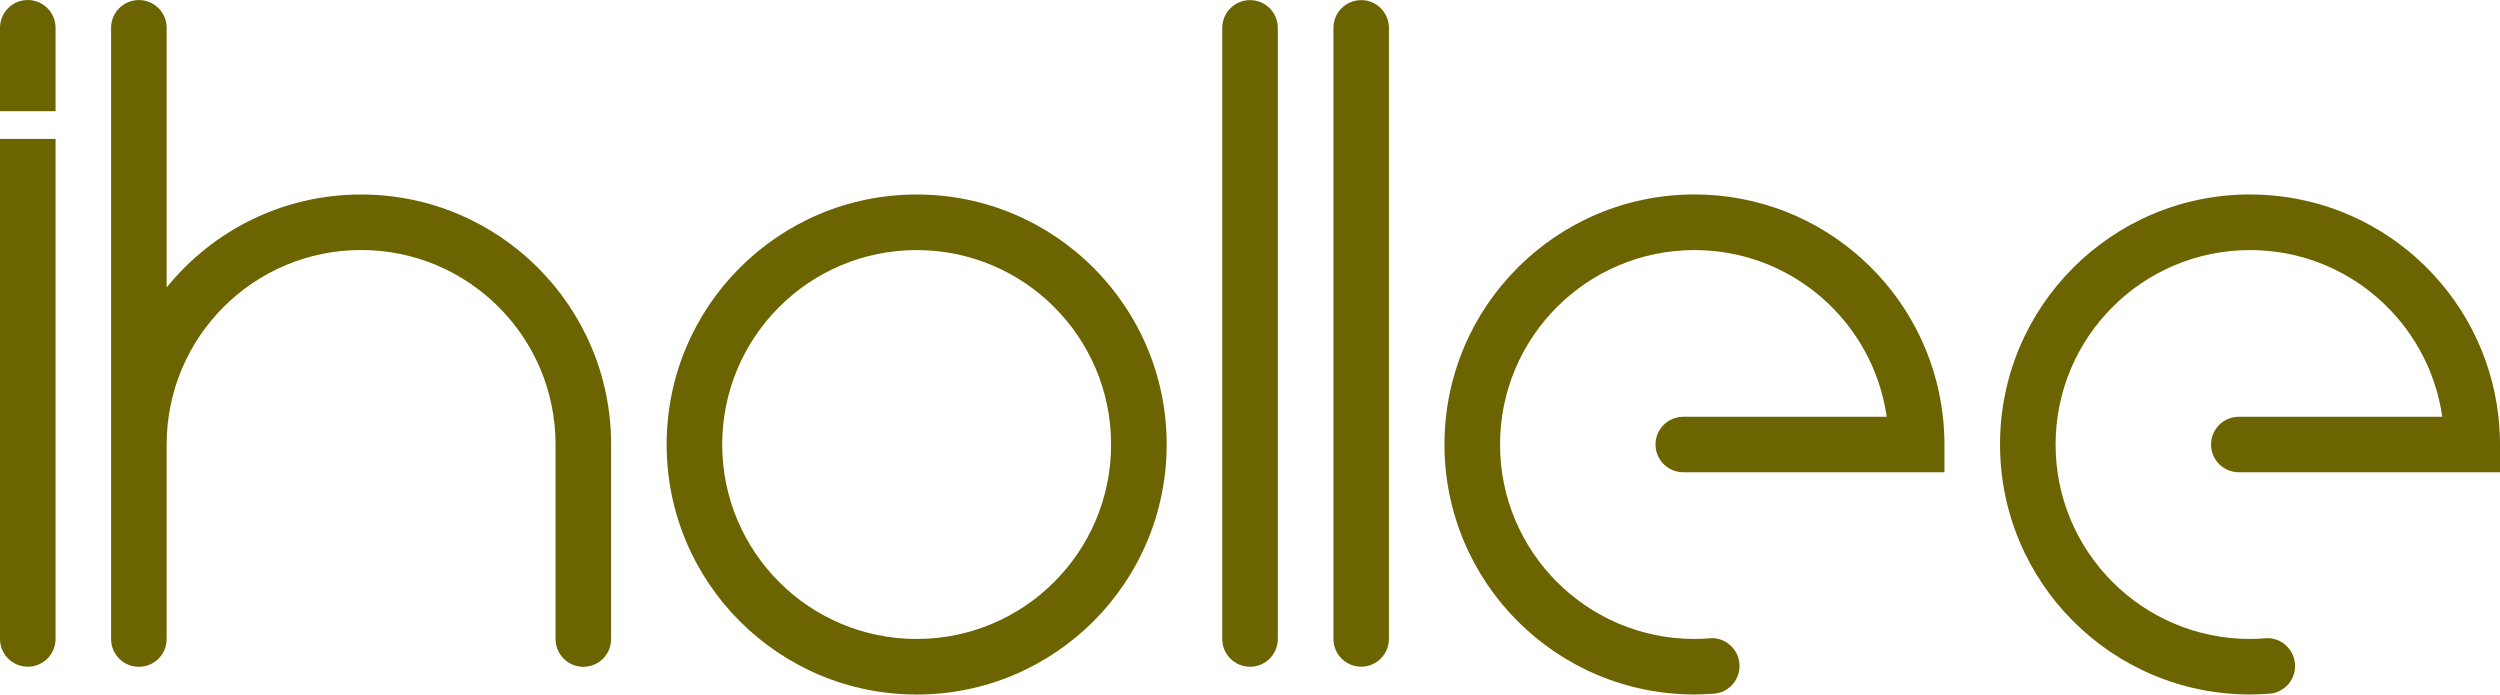
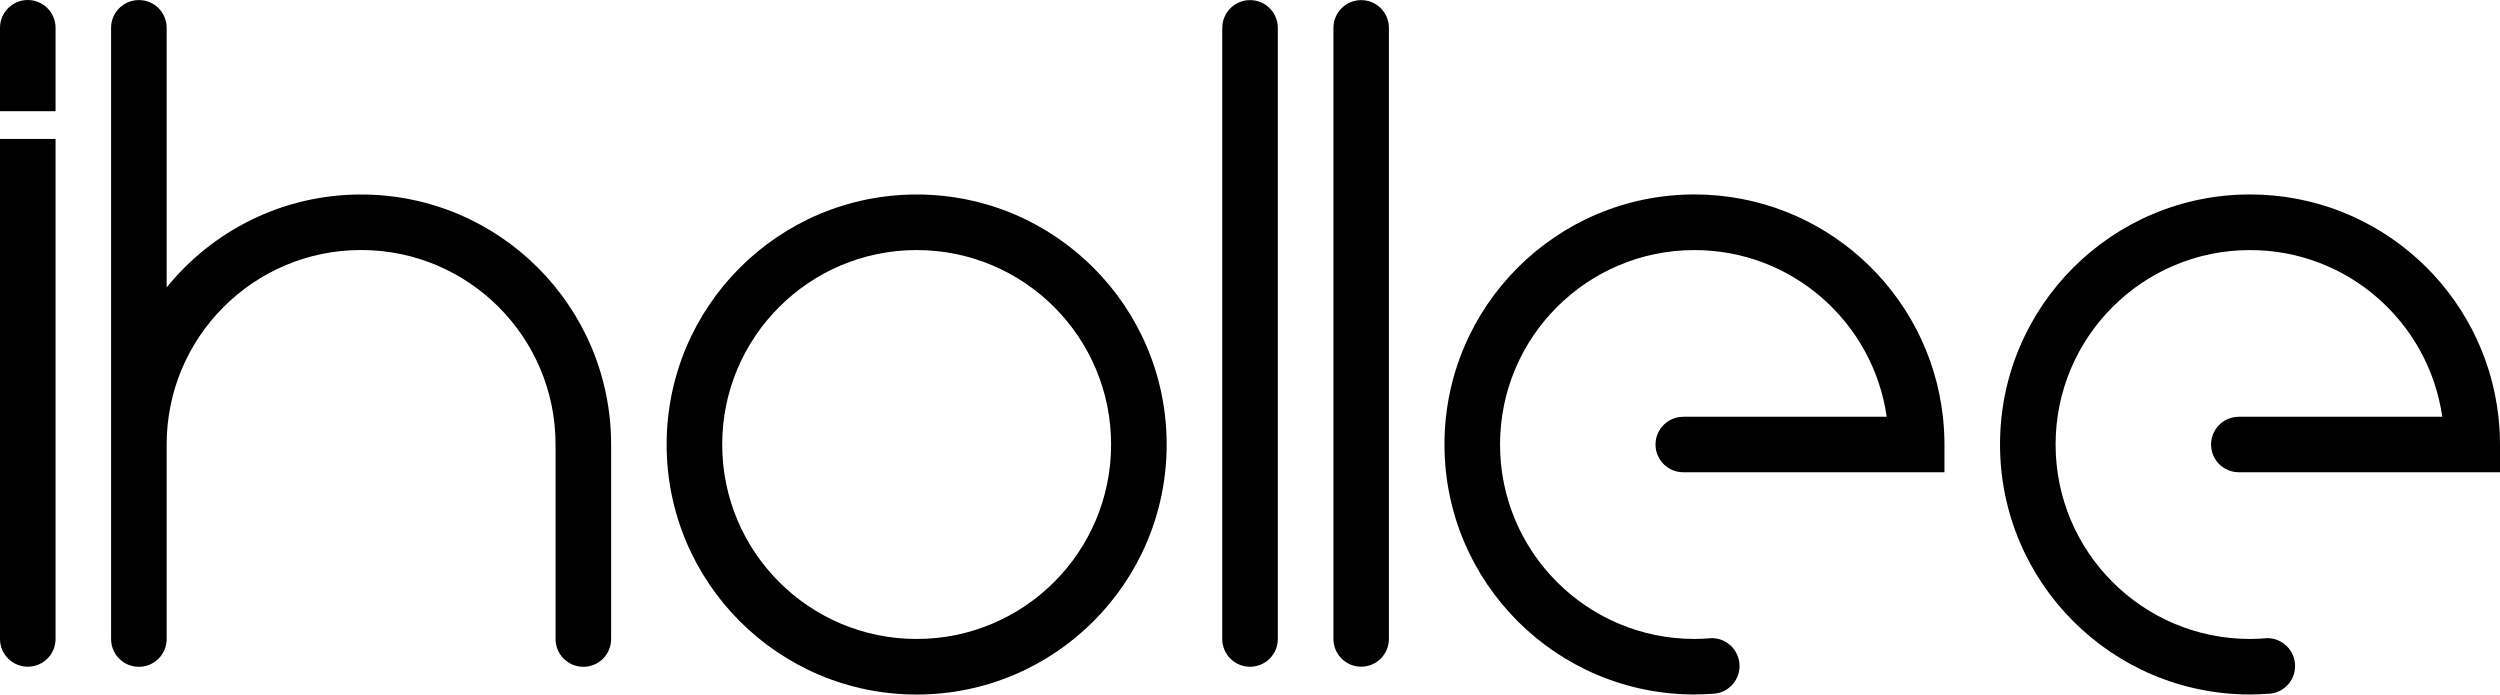
<svg xmlns="http://www.w3.org/2000/svg" id="Layer_2" data-name="Layer 2" viewBox="0 0 448.97 124.72">
  <defs>
    <style>
      .cls-1 {
-         fill: #6c6400;
+         fill: #currentColor;
        stroke-width: 0px;
      }
    </style>
  </defs>
  <g id="_레이어_1" data-name="레이어 1">
    <g>
      <path class="cls-1" d="M164.62,34.93c-24.8,0-44.9,20.1-44.9,44.9s20.1,44.9,44.9,44.9,44.9-20.1,44.9-44.9-20.1-44.9-44.9-44.9M164.62,114.75c-19.29,0-34.92-15.63-34.92-34.92s15.63-34.92,34.92-34.92,34.92,15.63,34.92,34.92-15.63,34.92-34.92,34.92" />
      <path class="cls-1" d="M4.99,0C2.23,0,0,2.24,0,5v14.97h9.98V5C9.98,2.24,7.74,0,4.99,0" />
      <path class="cls-1" d="M249.43,5c0-2.75-2.23-4.98-4.98-4.98s-4.98,2.23-4.98,4.98h0v109.75h0c0,2.75,2.23,4.98,4.98,4.98s4.98-2.23,4.98-4.98V5Z" />
      <path class="cls-1" d="M349.2,84.81v-4.99c0-1.69-.1-3.35-.28-4.99-2.48-22.45-21.51-39.91-44.61-39.91-24.8,0-44.9,20.1-44.9,44.9s20.1,44.9,44.9,44.9c1.05,0,2.08-.05,3.11-.12h0c2.75,0,4.98-2.24,4.98-4.99s-2.23-5.01-4.98-5.01c-1.03.09-2.06.15-3.11.15h0c-19.29,0-34.92-15.63-34.92-34.92s15.63-34.92,34.92-34.92c17.59,0,32.1,13.02,34.52,29.93h-36.54s0,.01,0,.01c-2.75,0-4.98,2.23-4.98,4.98s2.23,4.98,4.98,4.98c0,0,0,0,0,0h0s46.91,0,46.91,0Z" />
      <path class="cls-1" d="M448.97,84.81v-4.99c0-1.69-.1-3.35-.28-4.99-2.48-22.45-21.51-39.91-44.61-39.91-24.8,0-44.9,20.1-44.9,44.9s20.1,44.9,44.9,44.9c1.05,0,2.08-.05,3.11-.12h0c2.75,0,4.98-2.24,4.98-4.99s-2.23-5.01-4.98-5.01c-1.03.09-2.06.15-3.11.15h0c-19.29,0-34.92-15.63-34.92-34.92s15.63-34.92,34.92-34.92c17.59,0,32.1,13.02,34.52,29.93h-36.54s0,.01,0,.01c-2.75,0-4.98,2.23-4.98,4.98s2.23,4.98,4.98,4.98c0,0,0,0,0,0h0s46.91,0,46.91,0Z" />
      <path class="cls-1" d="M224.49.02c-2.75,0-4.98,2.23-4.98,4.98h-.01v109.75c0,2.76,2.23,4.99,4.99,4.99s4.99-2.23,4.99-4.99V5c0-2.75-2.23-4.98-4.98-4.98" />
      <path class="cls-1" d="M0,24.95v89.79c0,2.76,2.23,4.99,4.99,4.99s4.99-2.23,4.99-4.99V24.95H0Z" />
      <path class="cls-1" d="M109.75,79.83c0-24.8-20.1-44.9-44.9-44.9-14.11,0-26.69,6.51-34.92,16.69V5h0s0,0,0,0c0-2.76-2.23-4.99-4.99-4.99s-4.99,2.23-4.99,4.99c0,0,0,0,0,0h0v109.75h0s0,0,0,.01c0,2.76,2.23,4.99,4.99,4.99s4.99-2.23,4.99-4.99c0,0,0-.01,0-.02v-34.92c0-19.29,15.63-34.92,34.92-34.92s34.92,15.63,34.92,34.92v34.92h0s0,.01,0,.02c0,2.75,2.23,4.99,4.99,4.99s4.99-2.23,4.99-4.99c0,0,0-.01,0-.02h0v-34.92Z" />
    </g>
  </g>
</svg>
